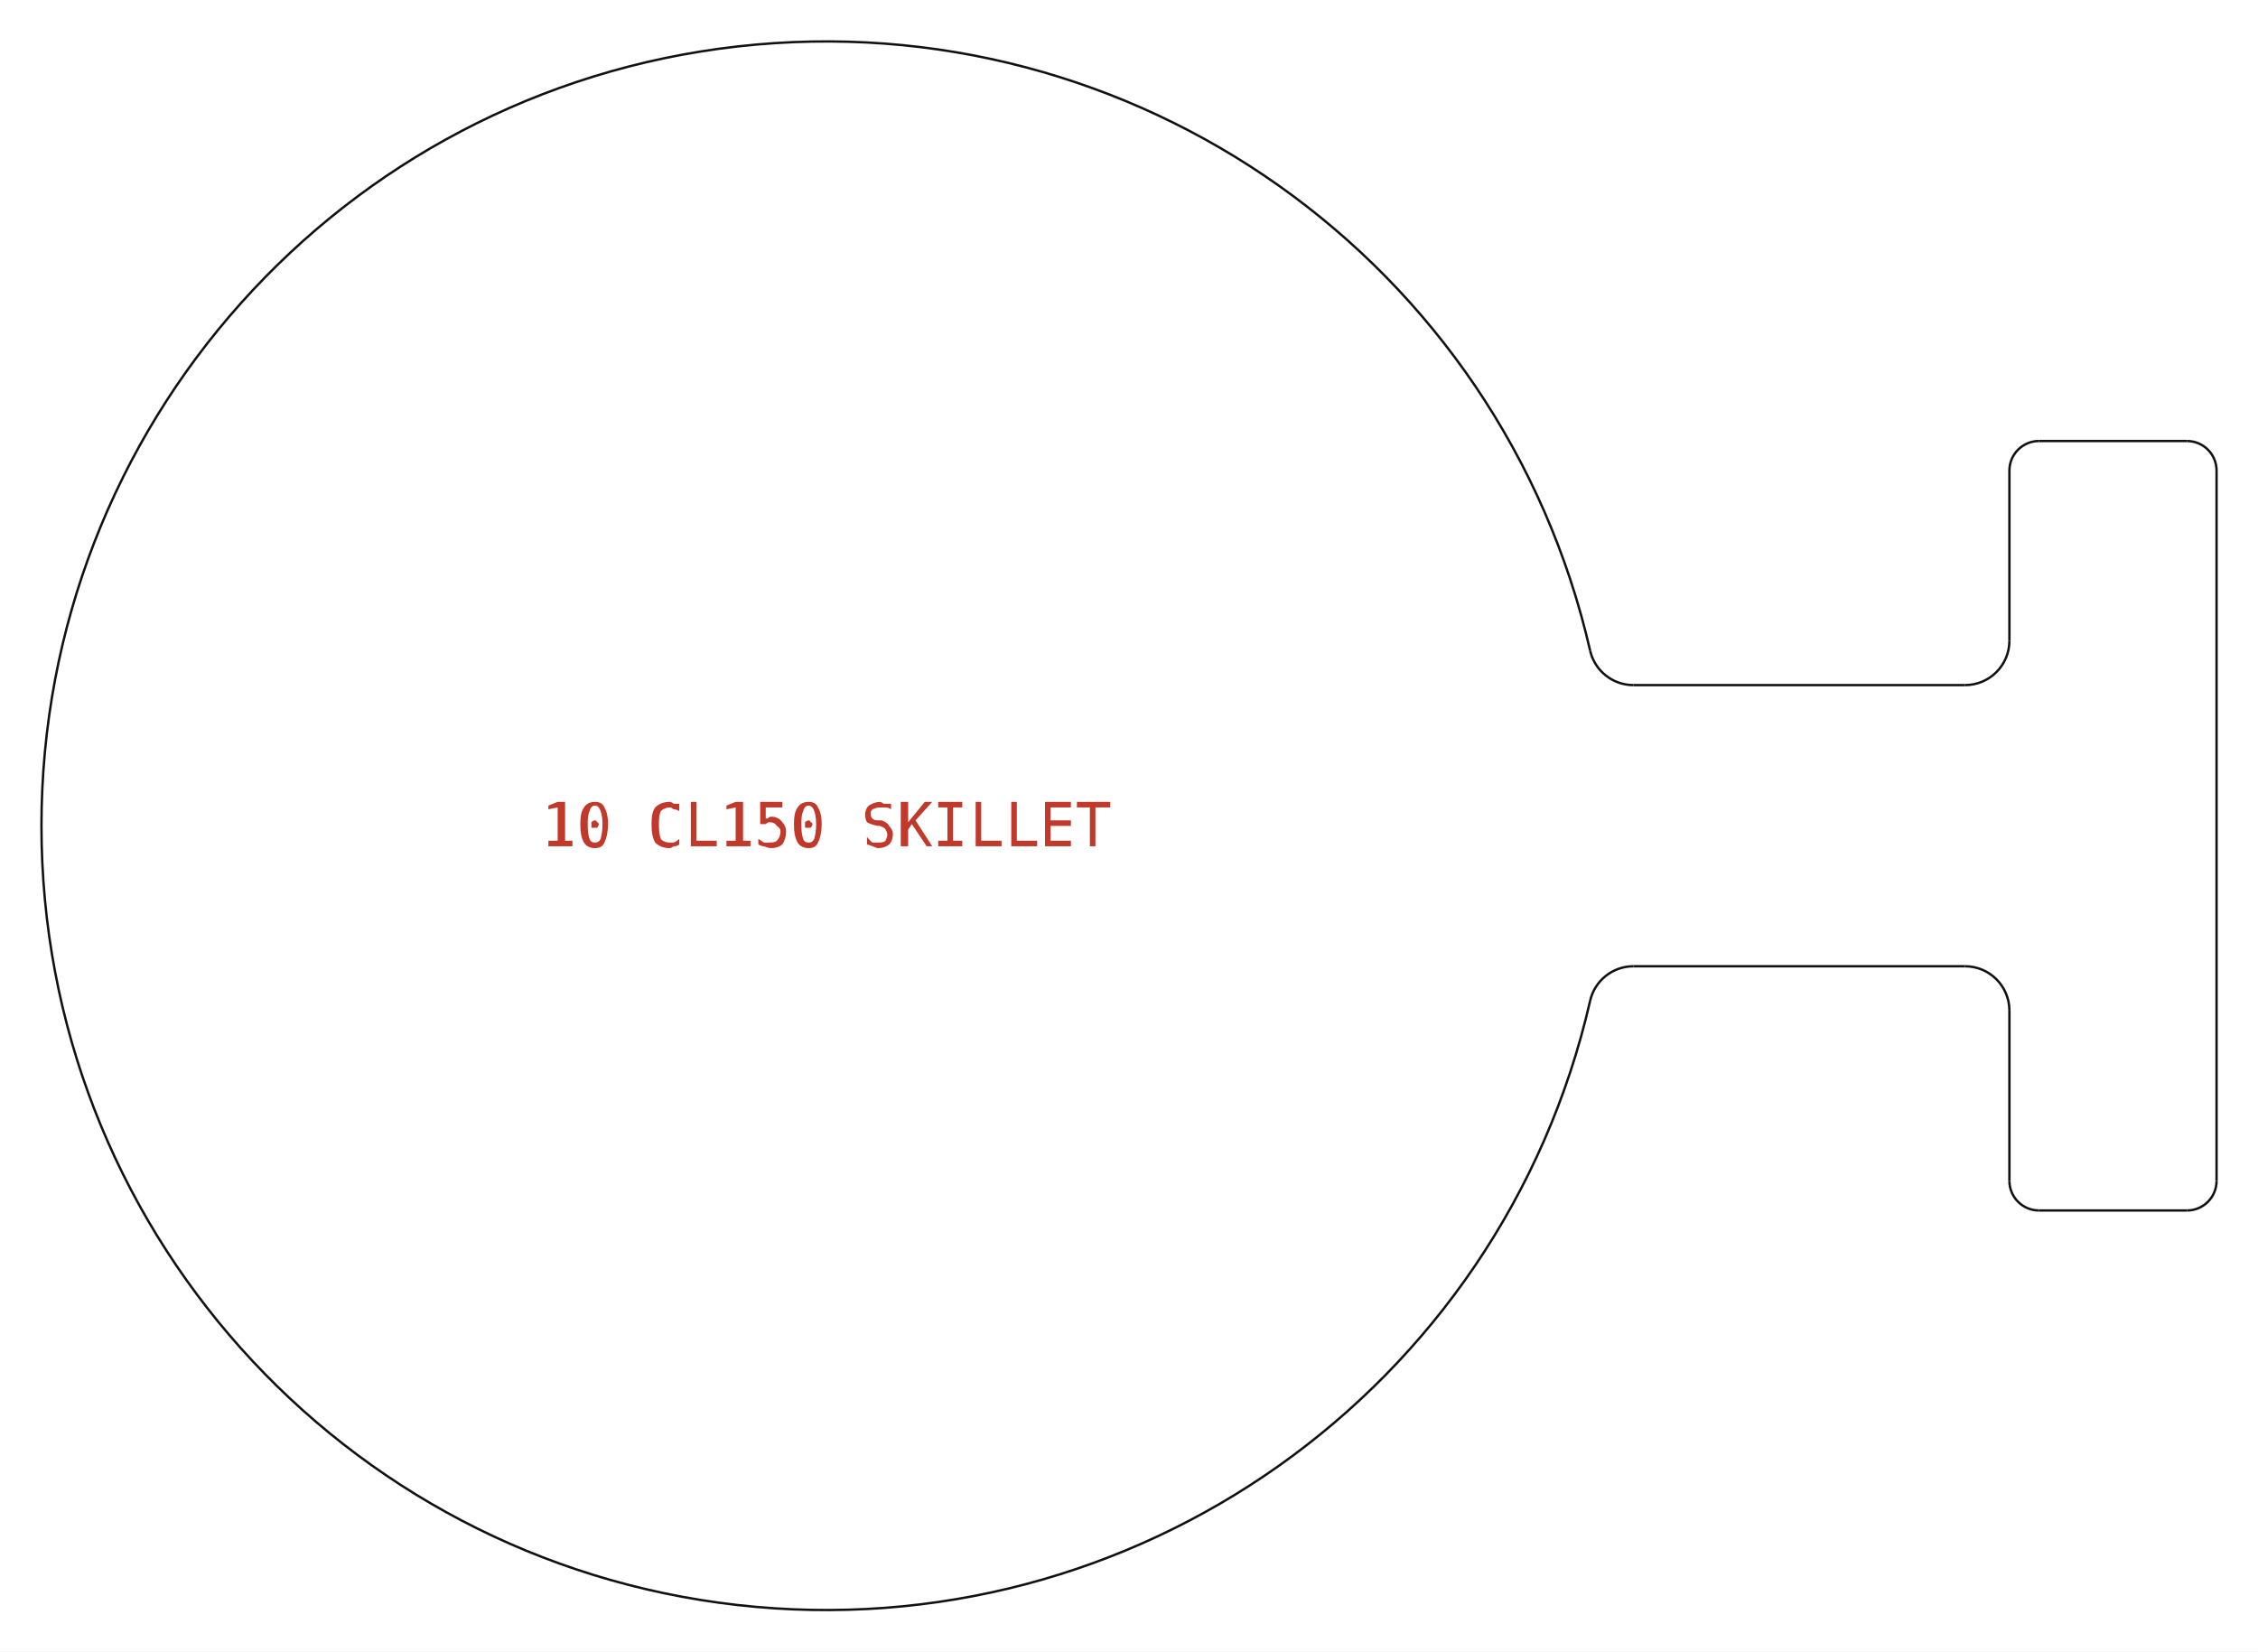
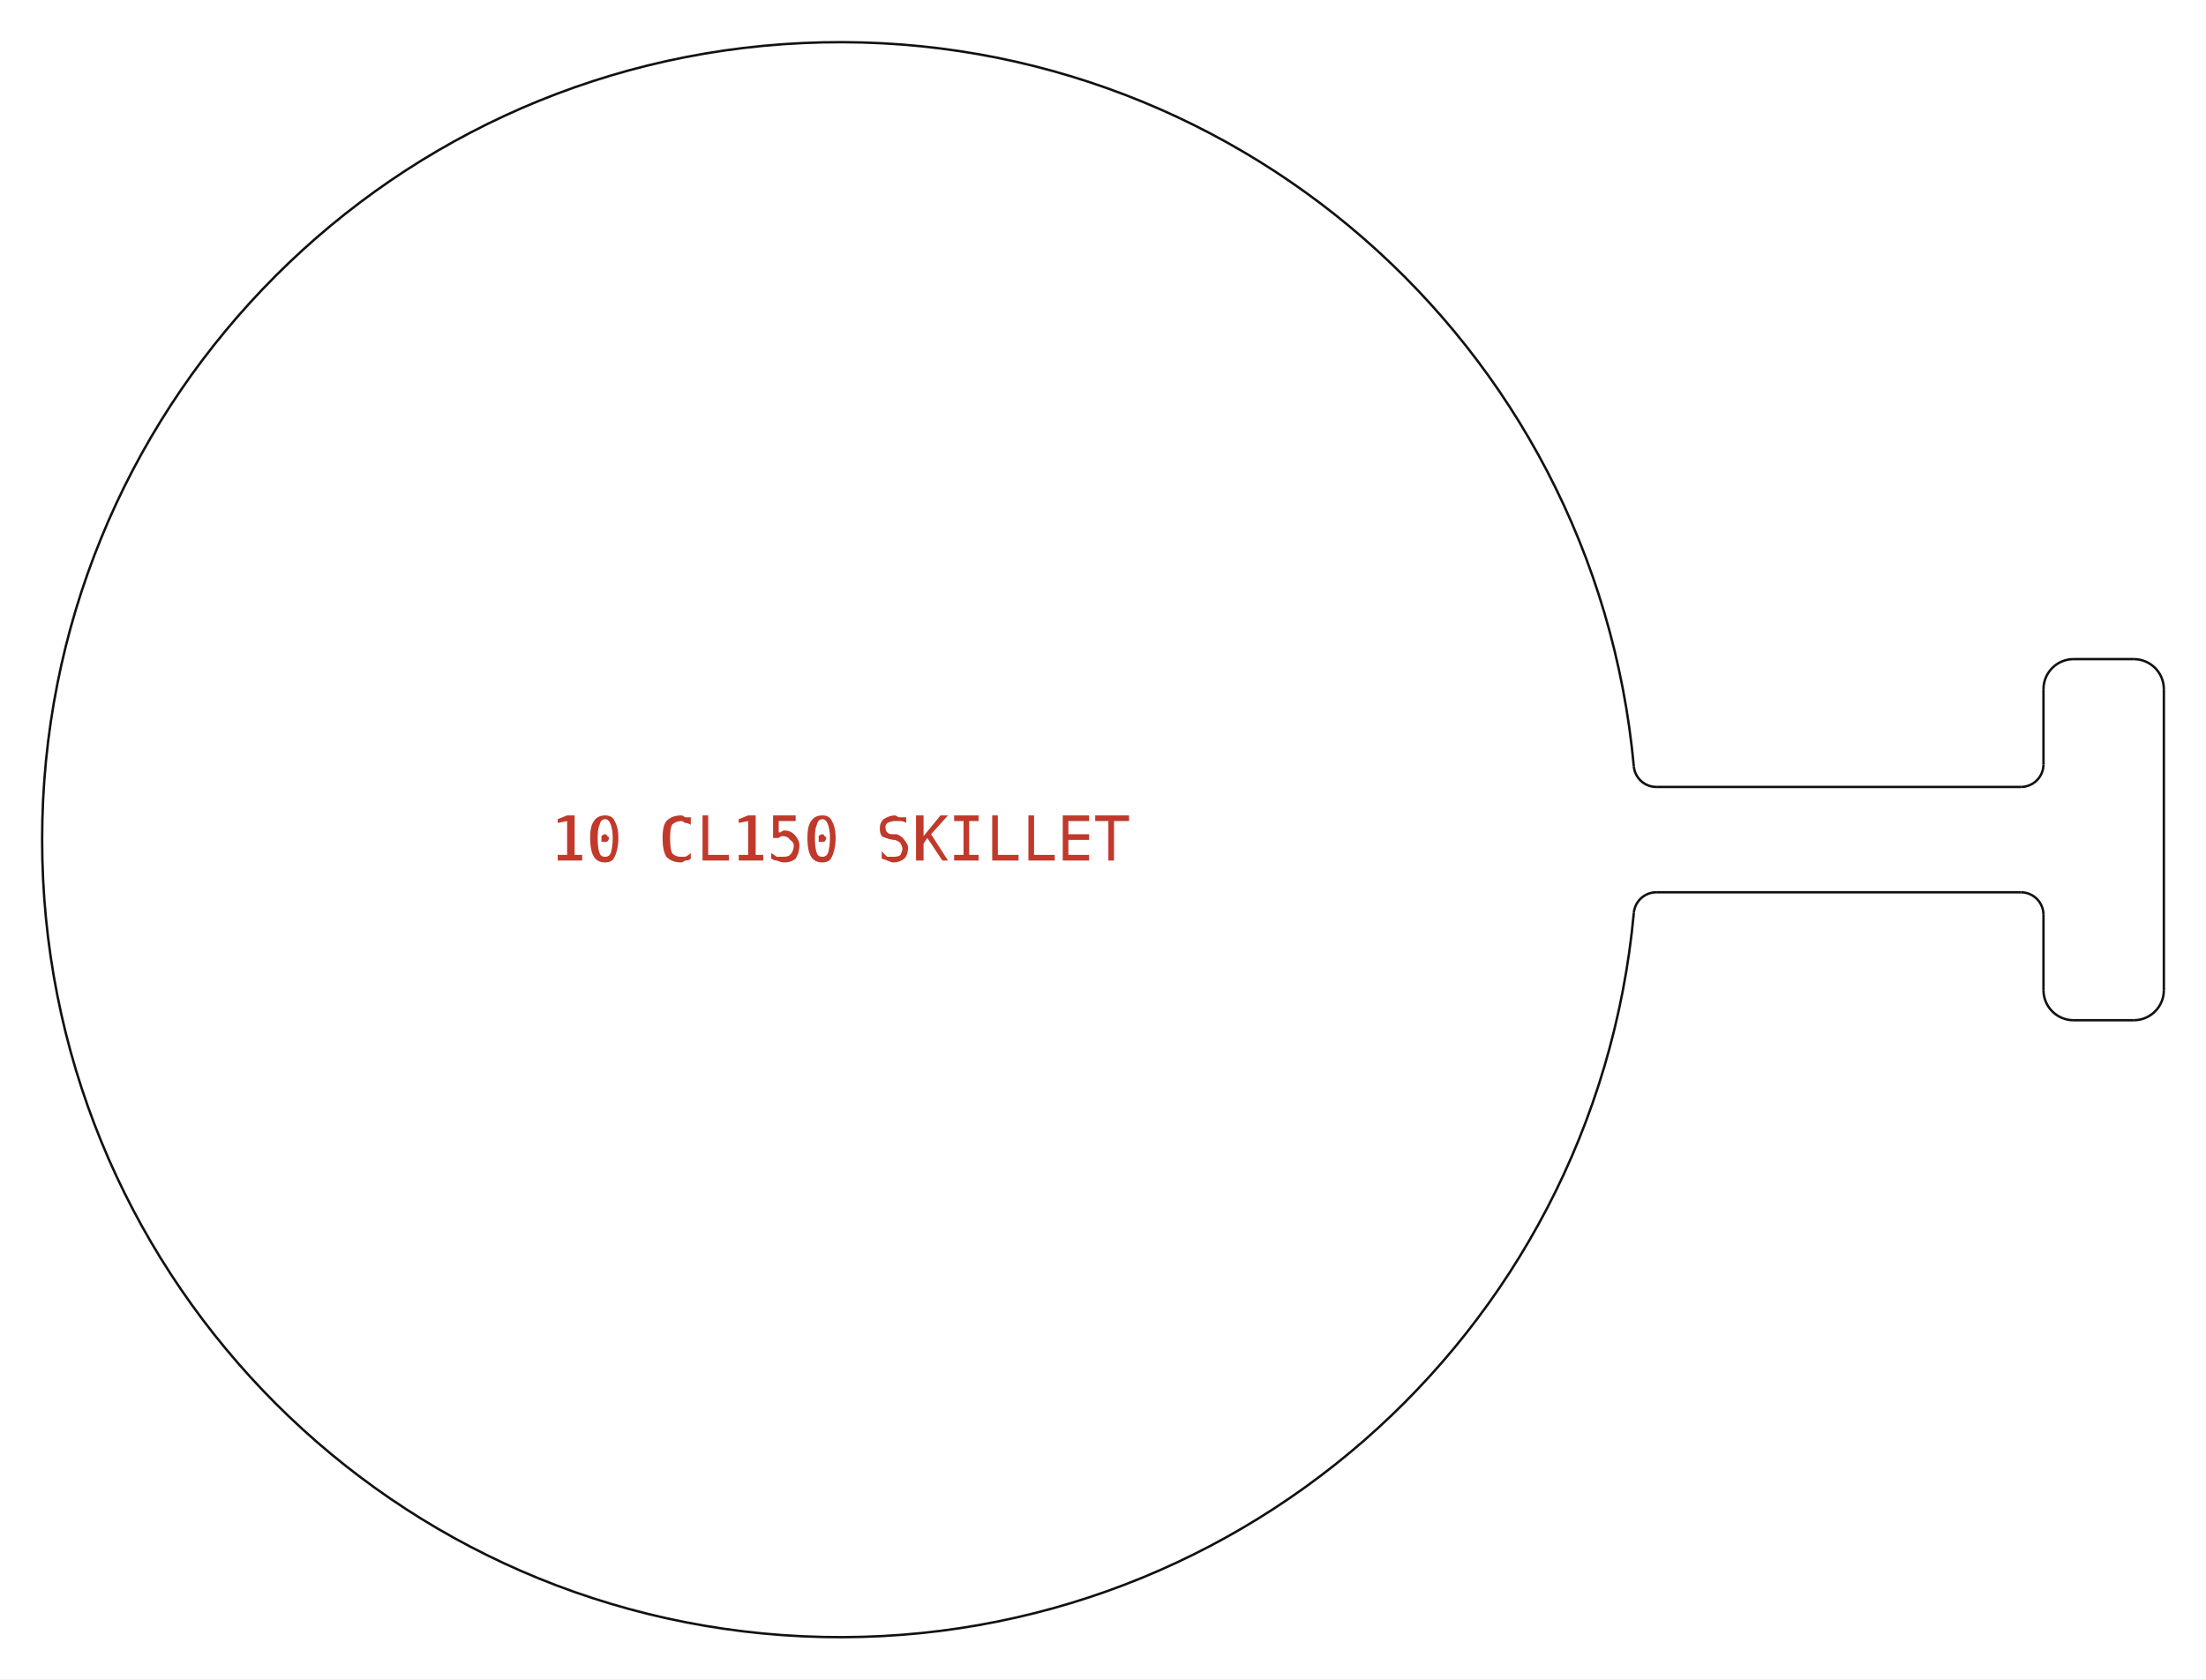
- <svg xmlns="http://www.w3.org/2000/svg" viewBox="0 0 19.075 13.95" width="801.1" height="585.9">
+ <svg xmlns="http://www.w3.org/2000/svg" viewBox="0 0 18.325 13.95" width="769.6" height="585.9">
  <rect width="100%" height="100%" fill="#ffffff" />
  <g fill="none" stroke="#111111" stroke-width="0.02">
-     <path d="M 13.433 5.496 A 6.625 6.625 0 1 0 13.433 8.454" />
-     <path d="M 13.433 5.496 A 0.375 0.375 0 0 0 13.798 5.787" />
-     <line x1="13.798" y1="5.787" x2="16.6" y2="5.787" />
-     <path d="M 16.6 5.787 A 0.375 0.375 0 0 0 16.975 5.412" />
-     <line x1="16.975" y1="5.412" x2="16.975" y2="3.975" />
-     <path d="M 17.225 3.725 A 0.25 0.25 0 0 0 16.975 3.975" />
-     <line x1="17.225" y1="3.725" x2="18.475" y2="3.725" />
-     <path d="M 18.725 3.975 A 0.25 0.25 0 0 0 18.475 3.725" />
-     <line x1="18.725" y1="3.975" x2="18.725" y2="9.975" />
-     <path d="M 18.475 10.225 A 0.25 0.25 0 0 0 18.725 9.975" />
-     <line x1="18.475" y1="10.225" x2="17.225" y2="10.225" />
-     <path d="M 16.975 9.975 A 0.25 0.25 0 0 0 17.225 10.225" />
-     <line x1="16.975" y1="9.975" x2="16.975" y2="8.537" />
-     <path d="M 16.975 8.537 A 0.375 0.375 0 0 0 16.6 8.162" />
-     <line x1="16.6" y1="8.162" x2="13.798" y2="8.162" />
-     <path d="M 13.798 8.162 A 0.375 0.375 0 0 0 13.433 8.454" />
+     <path d="M 13.572 6.367 A 6.625 6.625 0 1 0 13.572 7.583" />
+     <path d="M 13.572 6.367 A 0.188 0.188 0 0 0 13.759 6.537" />
+     <line x1="13.759" y1="6.537" x2="16.788" y2="6.537" />
+     <path d="M 16.788 6.537 A 0.188 0.188 0 0 0 16.975 6.35" />
+     <line x1="16.975" y1="6.35" x2="16.975" y2="5.725" />
+     <path d="M 17.225 5.475 A 0.25 0.25 0 0 0 16.975 5.725" />
+     <line x1="17.225" y1="5.475" x2="17.725" y2="5.475" />
+     <path d="M 17.975 5.725 A 0.25 0.25 0 0 0 17.725 5.475" />
+     <line x1="17.975" y1="5.725" x2="17.975" y2="8.225" />
+     <path d="M 17.725 8.475 A 0.25 0.25 0 0 0 17.975 8.225" />
+     <line x1="17.725" y1="8.475" x2="17.225" y2="8.475" />
+     <path d="M 16.975 8.225 A 0.25 0.25 0 0 0 17.225 8.475" />
+     <line x1="16.975" y1="8.225" x2="16.975" y2="7.6" />
+     <path d="M 16.975 7.6 A 0.188 0.188 0 0 0 16.788 7.412" />
+     <line x1="16.788" y1="7.412" x2="13.759" y2="7.412" />
+     <path d="M 13.759 7.412 A 0.188 0.188 0 0 0 13.572 7.583" />
    <text x="6.975" y="6.975" font-size="0.5" fill="#c0392b" stroke="none" text-anchor="middle" dominant-baseline="central" font-family="monospace">10 CL150 SKILLET</text>
  </g>
</svg>
